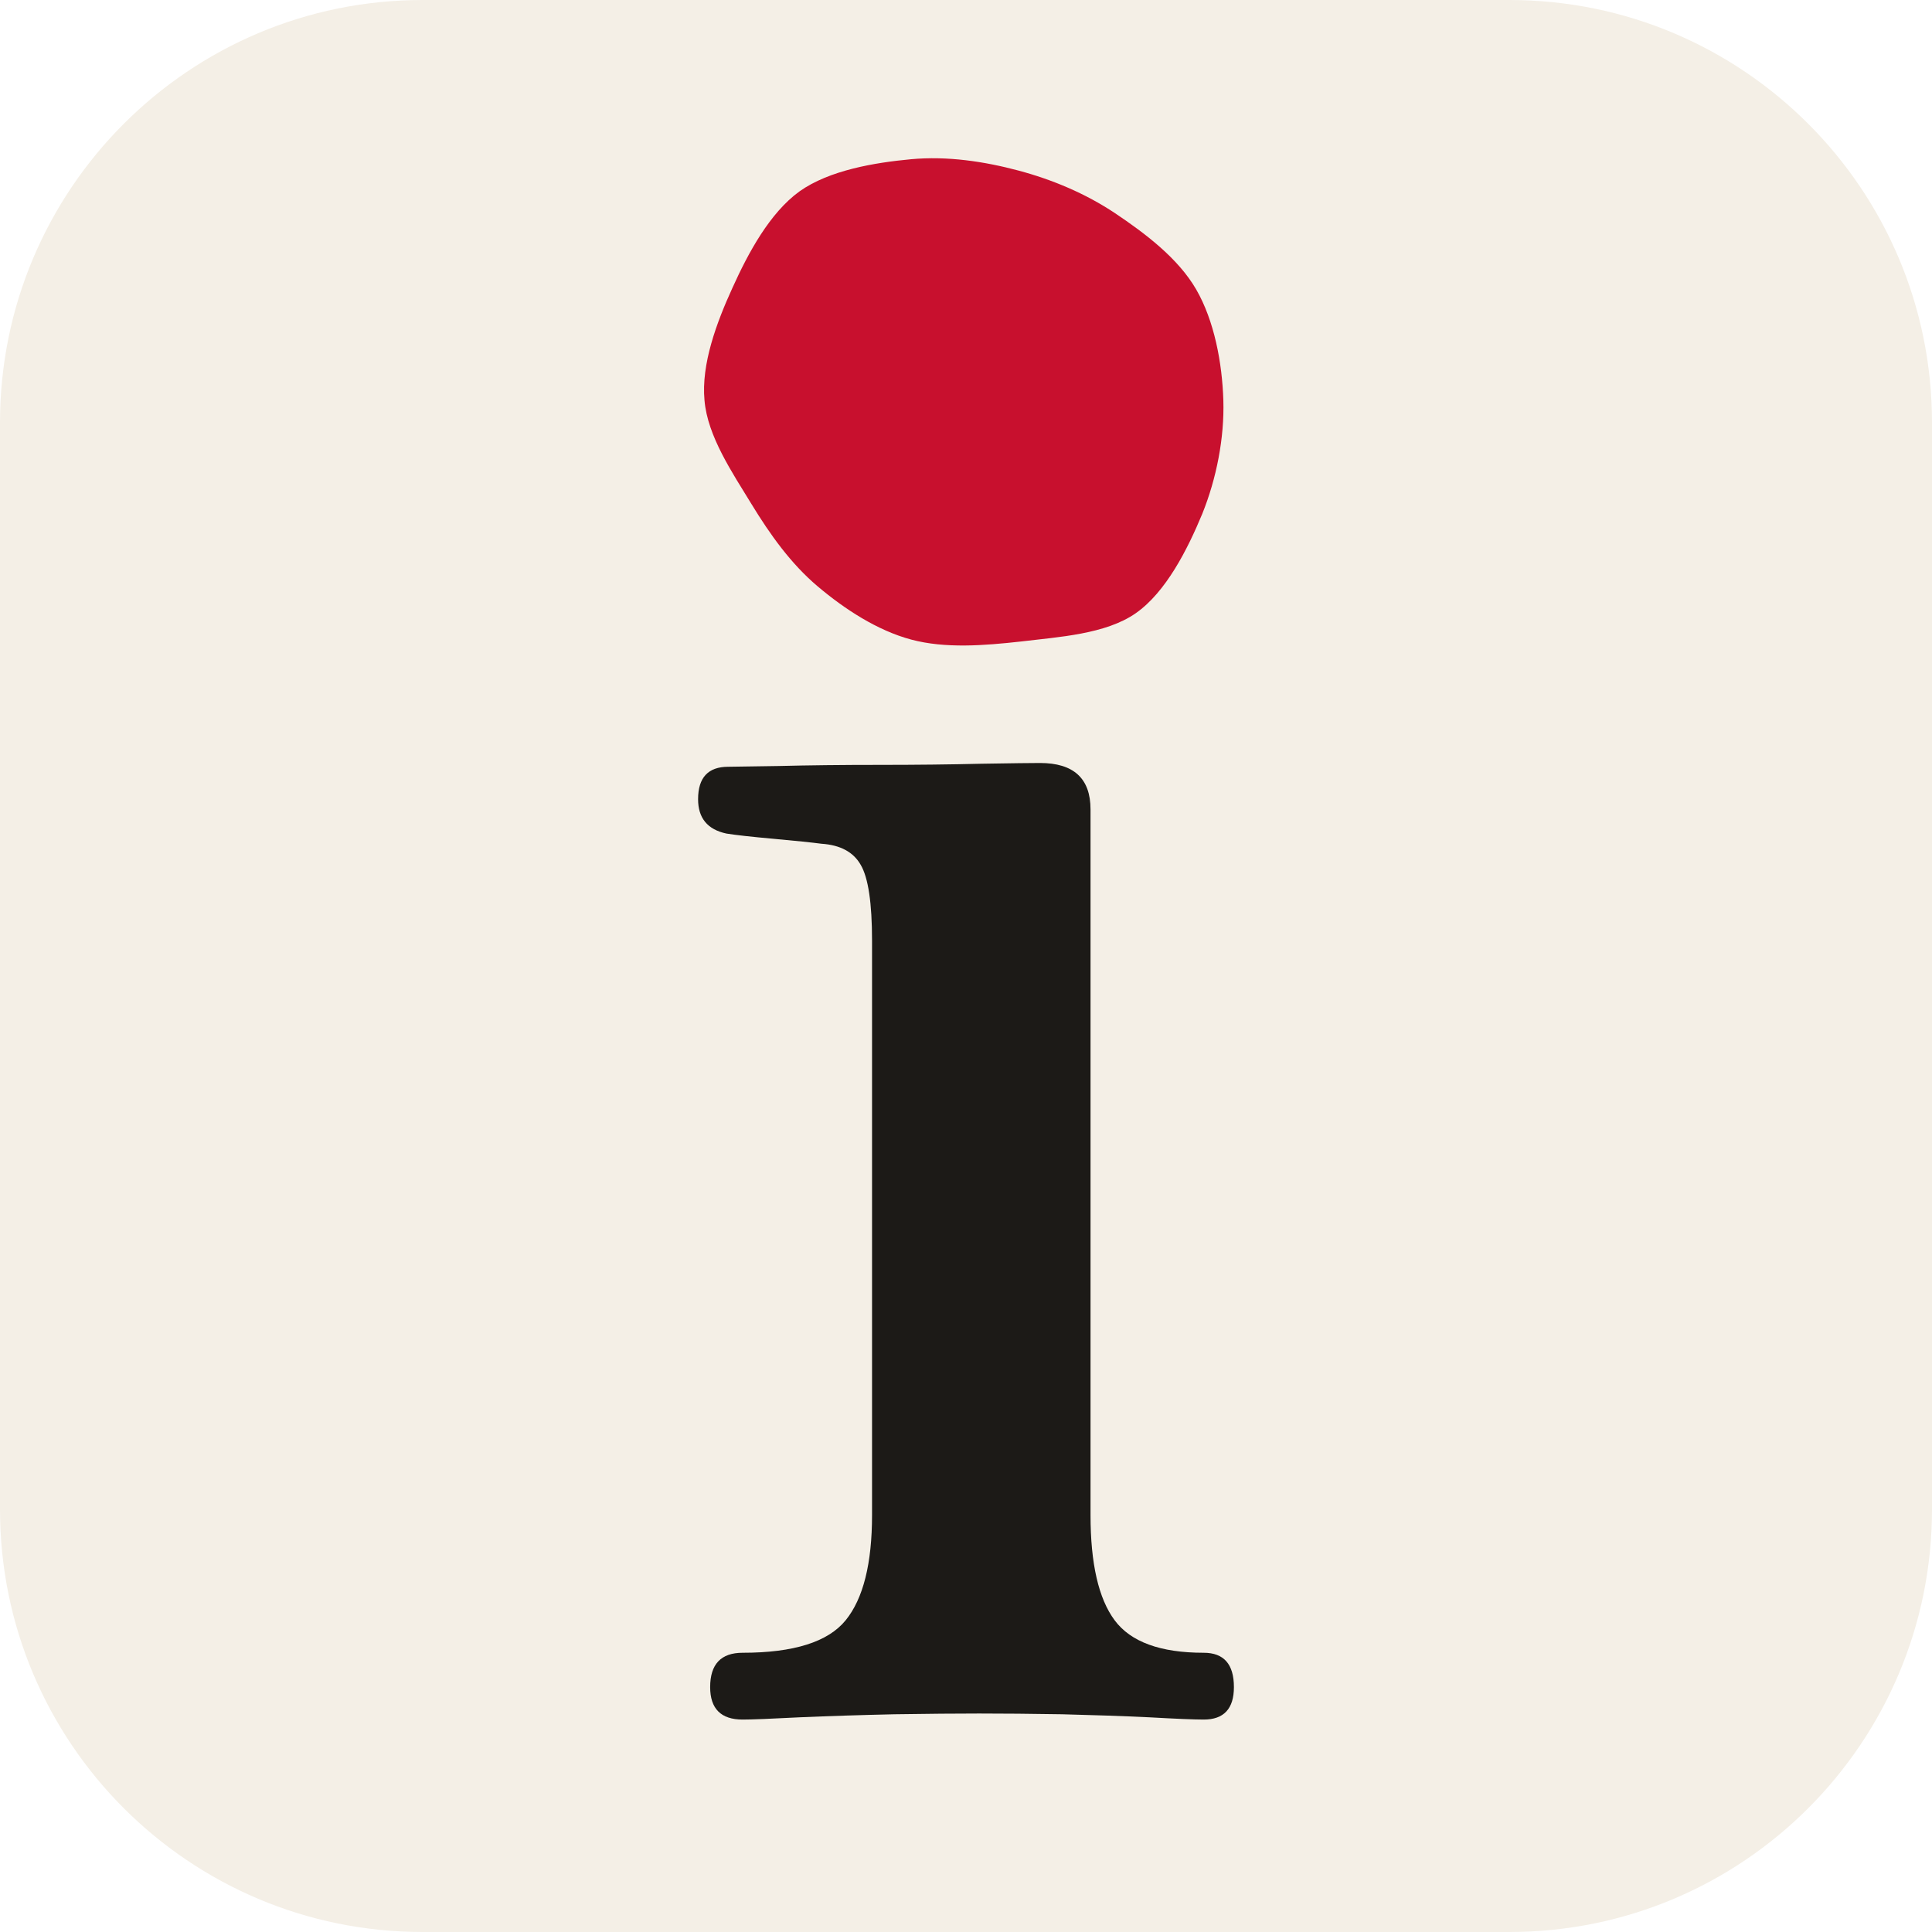
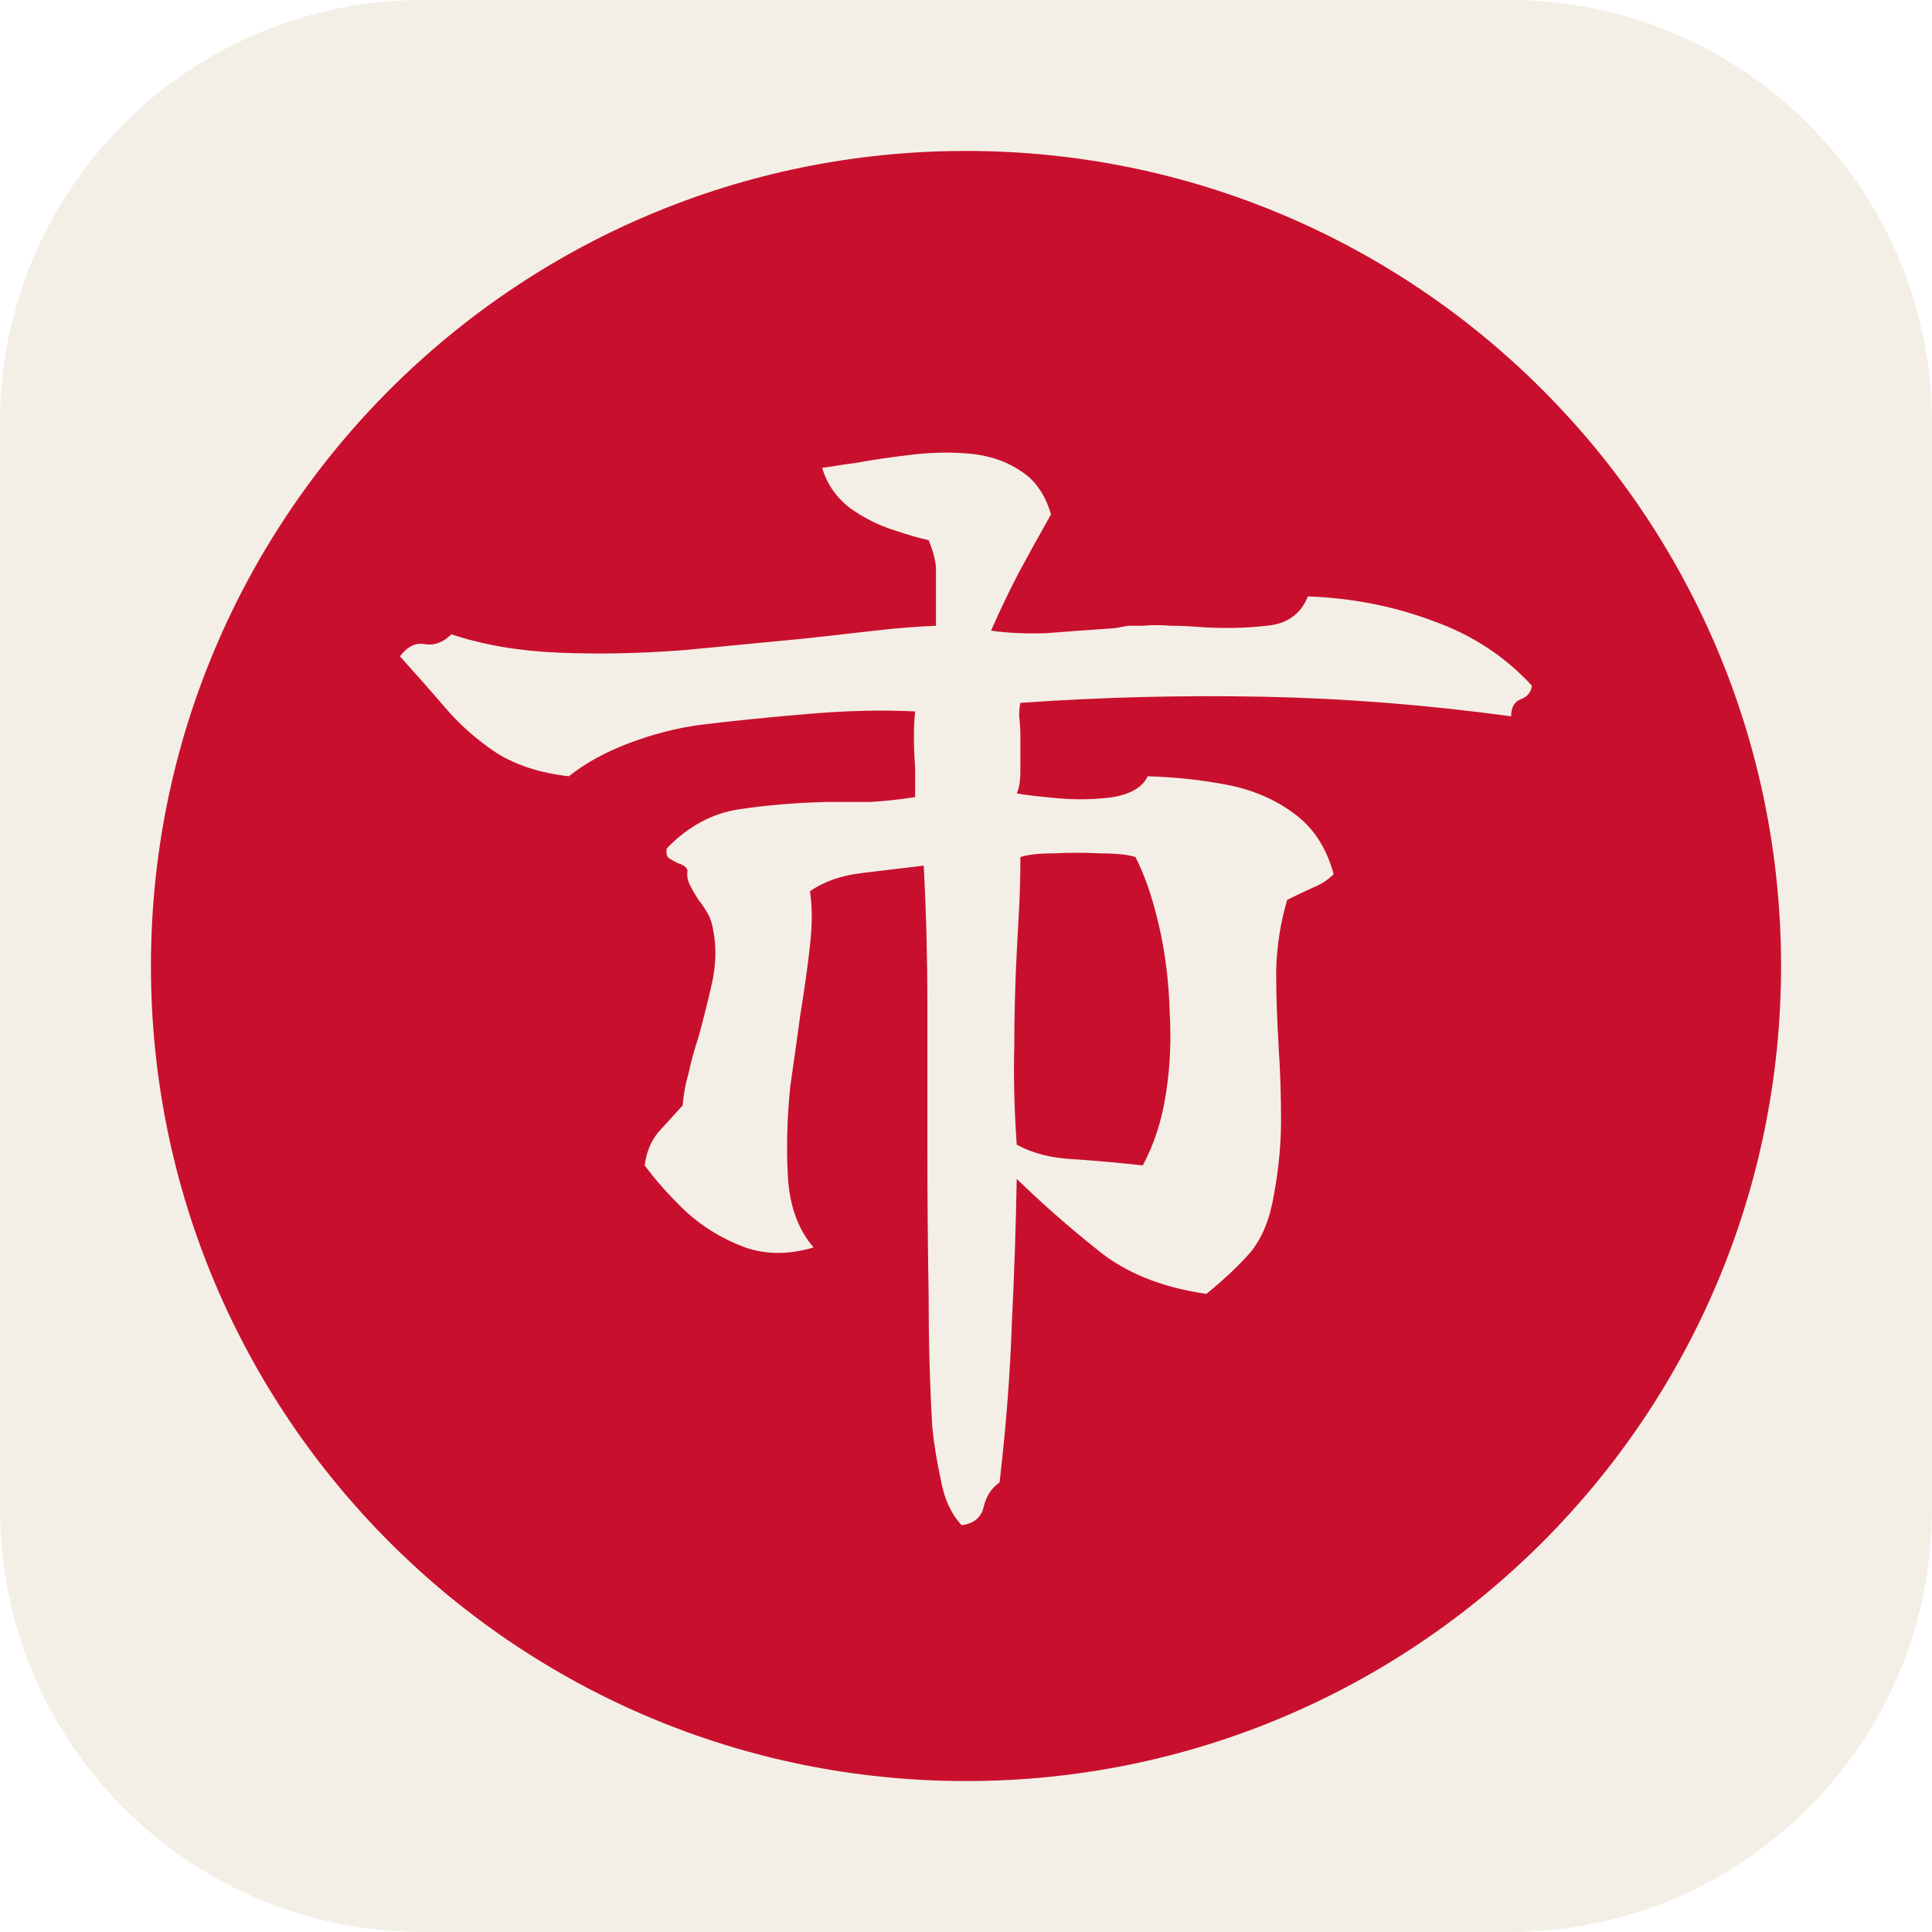
<svg xmlns="http://www.w3.org/2000/svg" viewBox="0 0 512 512" role="img" aria-label="ichiba">
  <rect width="512" height="512" rx="112" fill="#F4EFE6" />
-   <path fill="#1C1A17" d="M196.8 455.7Q188.2 455.7 188.2 447.1Q188.2 438.0 196.8 438.0Q217.1 438.0 224.1 429.4Q231.1 420.8 231.1 401.5V249.3Q231.1 234.3 228.1 229.2Q225.2 224.1 217.7 223.6Q213.9 223.1 205.1 222.3Q196.2 221.5 192.5 220.9Q185.0 219.3 185.0 211.8Q185.0 203.2 193.0 203.2Q194.6 203.2 206.4 203.0Q218.2 202.7 233.0 202.7Q247.7 202.7 260.0 202.4Q272.3 202.2 275.6 202.2Q289.0 202.2 289.0 214.5V401.5Q289.0 420.8 295.4 429.4Q301.8 438.0 319.0 438.0Q327.0 438.0 327.0 447.1Q327.0 455.7 319.0 455.7Q315.2 455.7 304.5 455.1Q293.8 454.6 281.5 454.3Q269.1 454.1 259.5 454.1Q250.4 454.1 237.0 454.3Q223.6 454.6 212.0 455.1Q200.5 455.7 196.8 455.7Z" />
-   <path fill="#C8102E" d="M324.2 106.1C324.5 116.0 322.4 126.8 318.6 136.2C314.7 145.6 309.0 156.9 301.0 162.5C293.0 168.1 280.5 168.8 270.6 170.0C260.7 171.1 250.5 171.9 241.5 169.5C232.5 167.1 223.8 161.4 216.7 155.4C209.6 149.4 204.1 141.7 199.1 133.5C194.1 125.3 187.5 115.6 186.7 106.1C185.8 96.5 189.9 85.5 194.1 76.3C198.3 67.0 204.0 56.4 211.9 50.7C219.8 45.1 231.8 43.1 241.4 42.2C251.1 41.3 260.9 42.8 269.9 45.2C278.9 47.6 287.7 51.3 295.5 56.5C303.4 61.8 312.2 68.4 317.0 76.7C321.8 85.0 323.9 96.2 324.2 106.1Z" />
+   <circle cx="256" cy="256" r="216" fill="#C8102E" />
+   <path fill="#F4EFE6" transform="translate(94.32 88.65) scale(0.3243)" d="M961 287Q960 295 952 298Q944 301 944 312Q841 298 742 296Q642 294 543 301Q542 305 542 312Q543 320 543 328Q543 342 543 356Q543 369 540 375Q551 377 574 379Q597 381 619 378Q641 374 647 361Q681 362 712 368Q743 374 766 391Q790 408 799 441Q792 448 782 452Q771 457 761 462Q753 489 752 519Q752 549 754 581V582Q756 611 756 642Q756 672 750 704Q745 733 731 750Q717 766 695 784Q640 776 606 748Q572 721 540 690Q539 748 536 808Q534 869 526 938Q516 945 513 958Q510 971 495 973Q482 959 478 936Q473 913 471 893Q468 842 468 784Q467 726 467 666Q467 608 467 549Q467 490 464 434Q439 437 414 440Q388 443 371 455Q374 473 371 500Q368 526 363 557Q361 571 359 586Q357 600 355 614Q351 653 353 688Q355 724 374 746Q344 755 318 746Q291 736 270 717Q250 698 236 679Q238 663 247 652Q256 642 267 630Q268 617 272 603Q275 589 280 574Q286 552 291 530Q296 507 292 487Q291 480 288 474Q284 467 280 462Q276 456 273 450Q270 444 271 438Q270 434 263 432Q259 430 256 428Q253 426 254 420Q280 393 313 388Q346 383 384 382Q401 382 420 382Q438 381 457 378Q457 372 457 366Q457 360 457 354Q456 341 456 329Q456 317 457 308Q417 306 370 310Q322 314 281 319Q252 323 223 334Q194 345 174 361Q139 357 115 342Q91 326 73 305Q55 284 36 263Q45 251 56 253Q68 255 78 245Q117 258 166 260Q214 262 267 258Q320 253 371 248Q398 245 424 242Q450 239 474 238Q474 231 474 225Q474 219 474 214Q474 201 474 190Q473 180 468 168Q458 166 440 160Q421 154 404 142Q387 129 381 109Q387 108 394 107Q400 106 408 105Q430 101 456 98Q483 95 507 98Q528 101 544 112Q561 123 568 147Q555 170 542 194Q530 217 519 242Q540 245 565 244Q590 242 620 240Q625 239 631 238Q637 238 643 238Q654 237 666 238Q677 238 689 239Q718 241 744 238Q769 236 778 214Q832 216 880 234Q928 251 961 287ZM665 554Q664 516 656 482Q648 448 637 427Q628 424 608 424Q589 423 570 424Q552 424 543 427Q543 448 542 468Q541 487 540 505Q538 544 538 582Q537 619 540 662Q560 673 588 674Q616 676 643 679Q657 653 662 620Q667 588 665 554Z" />
</svg>
